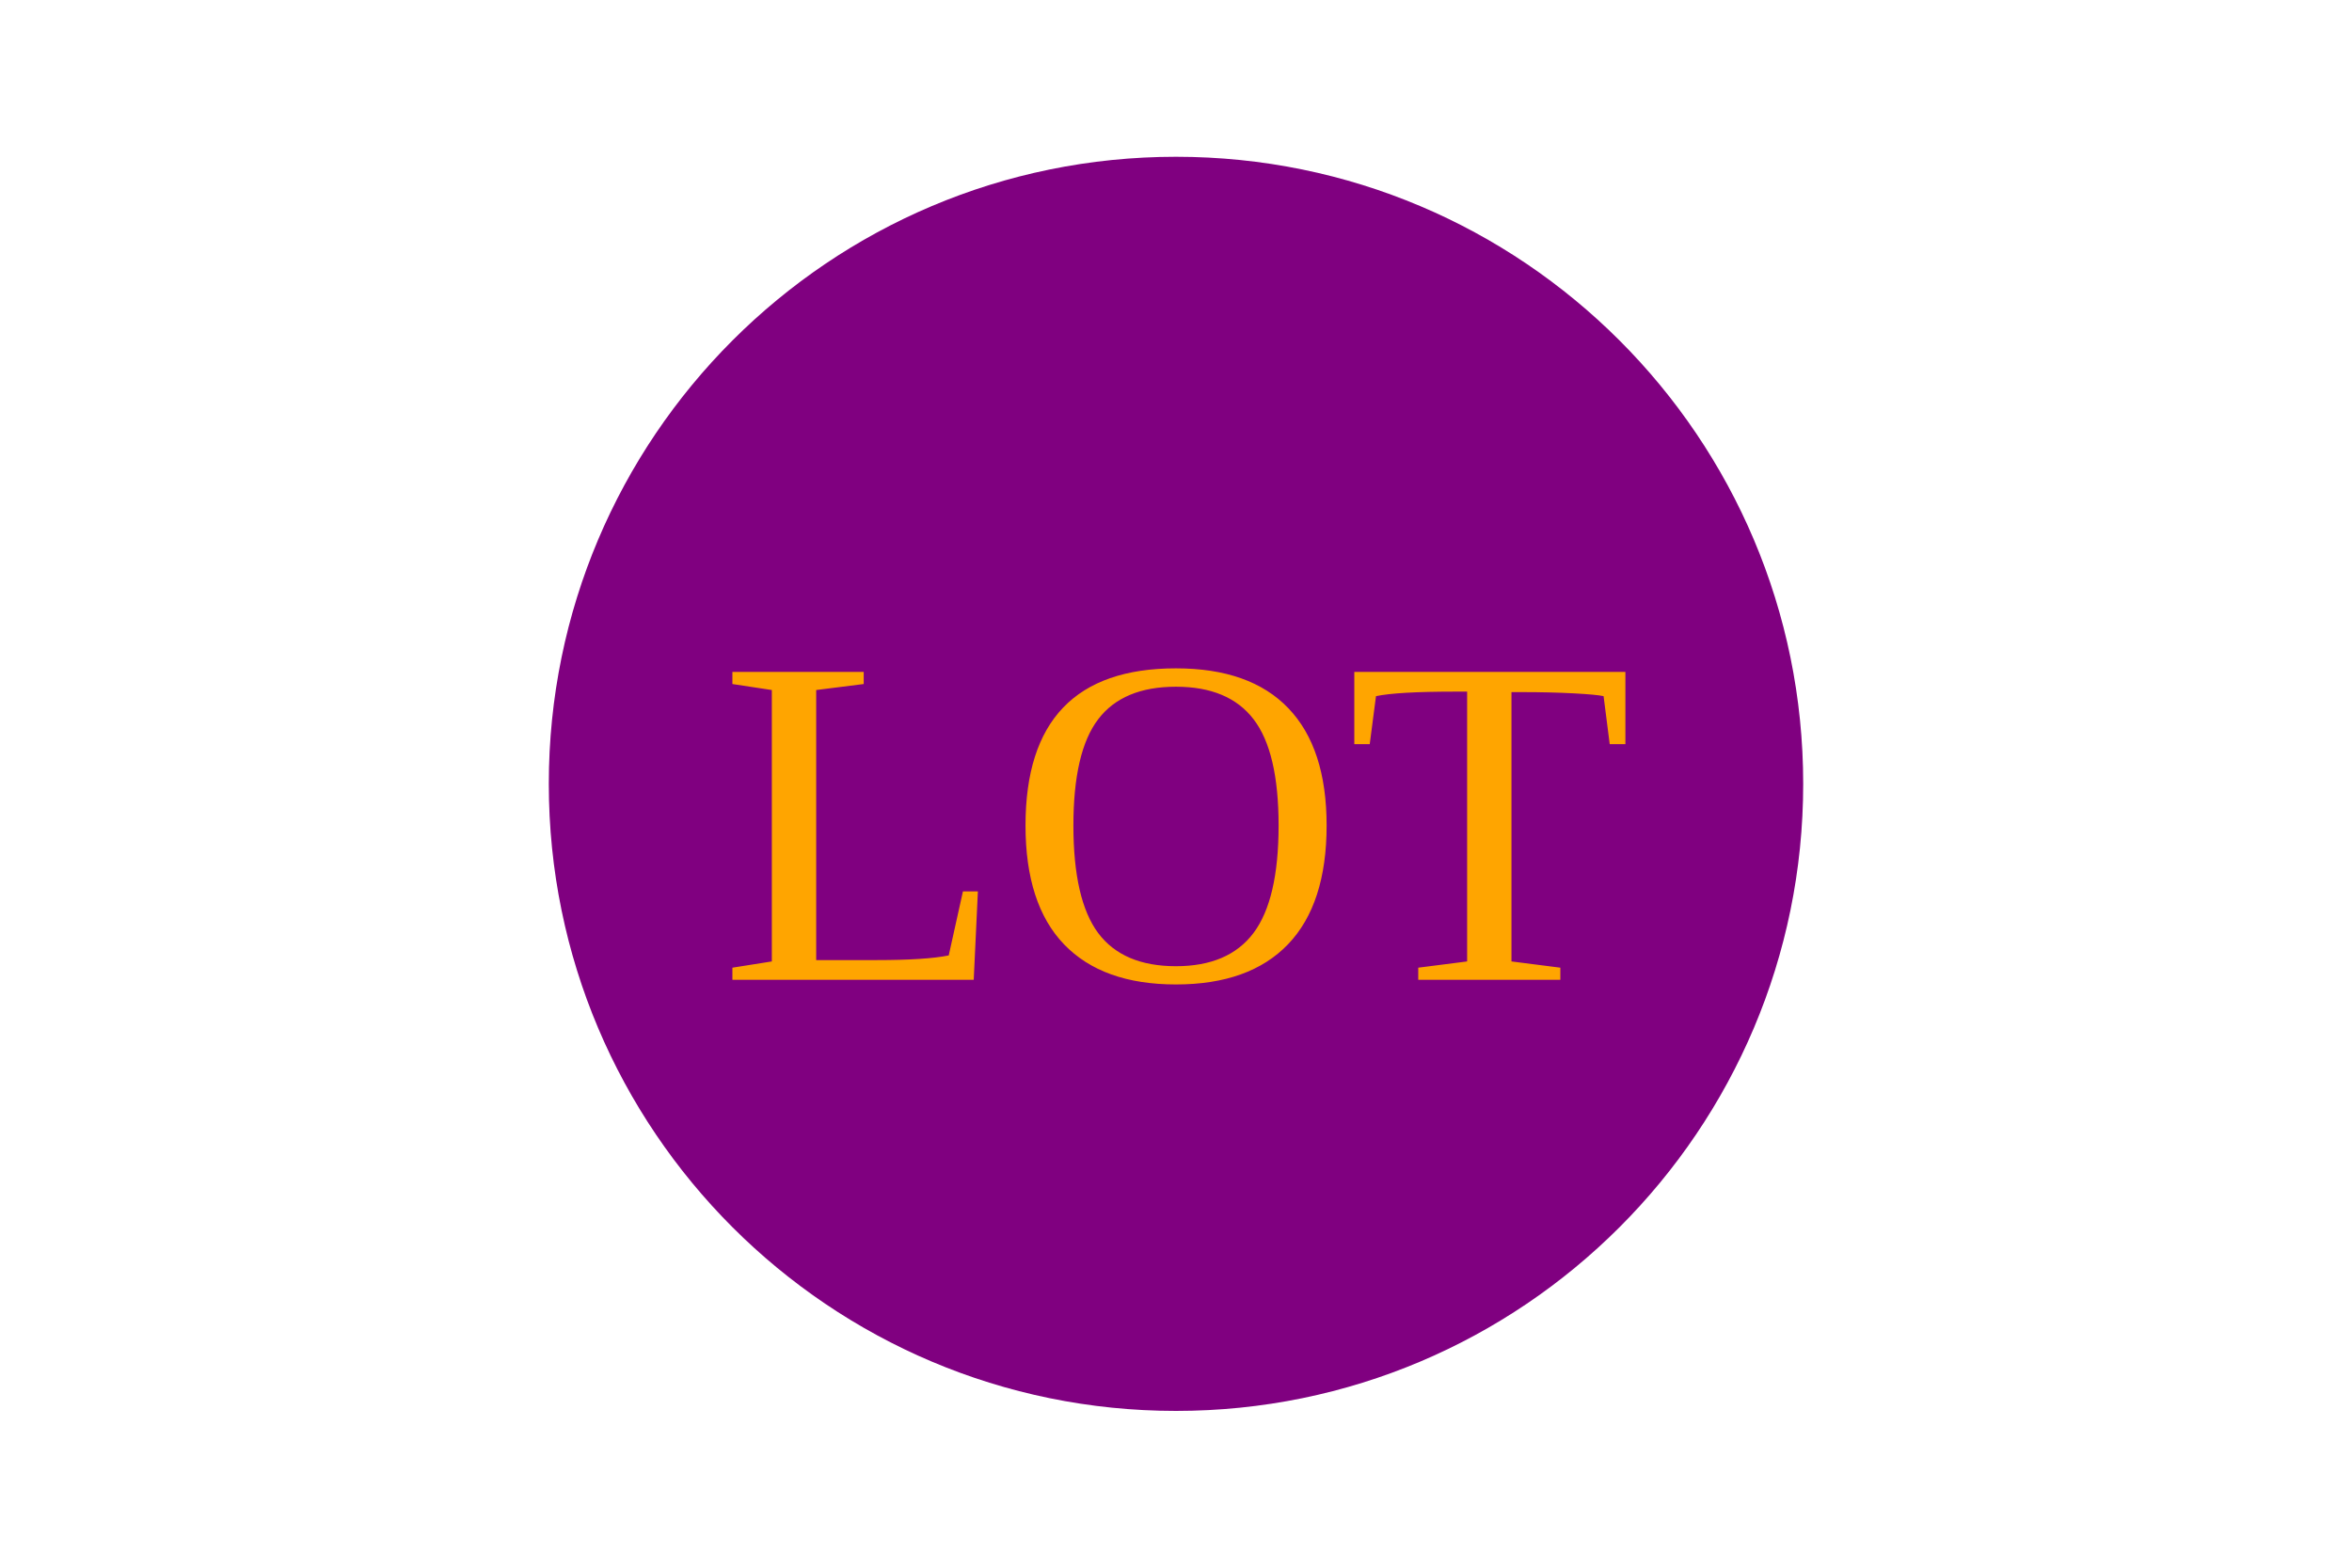
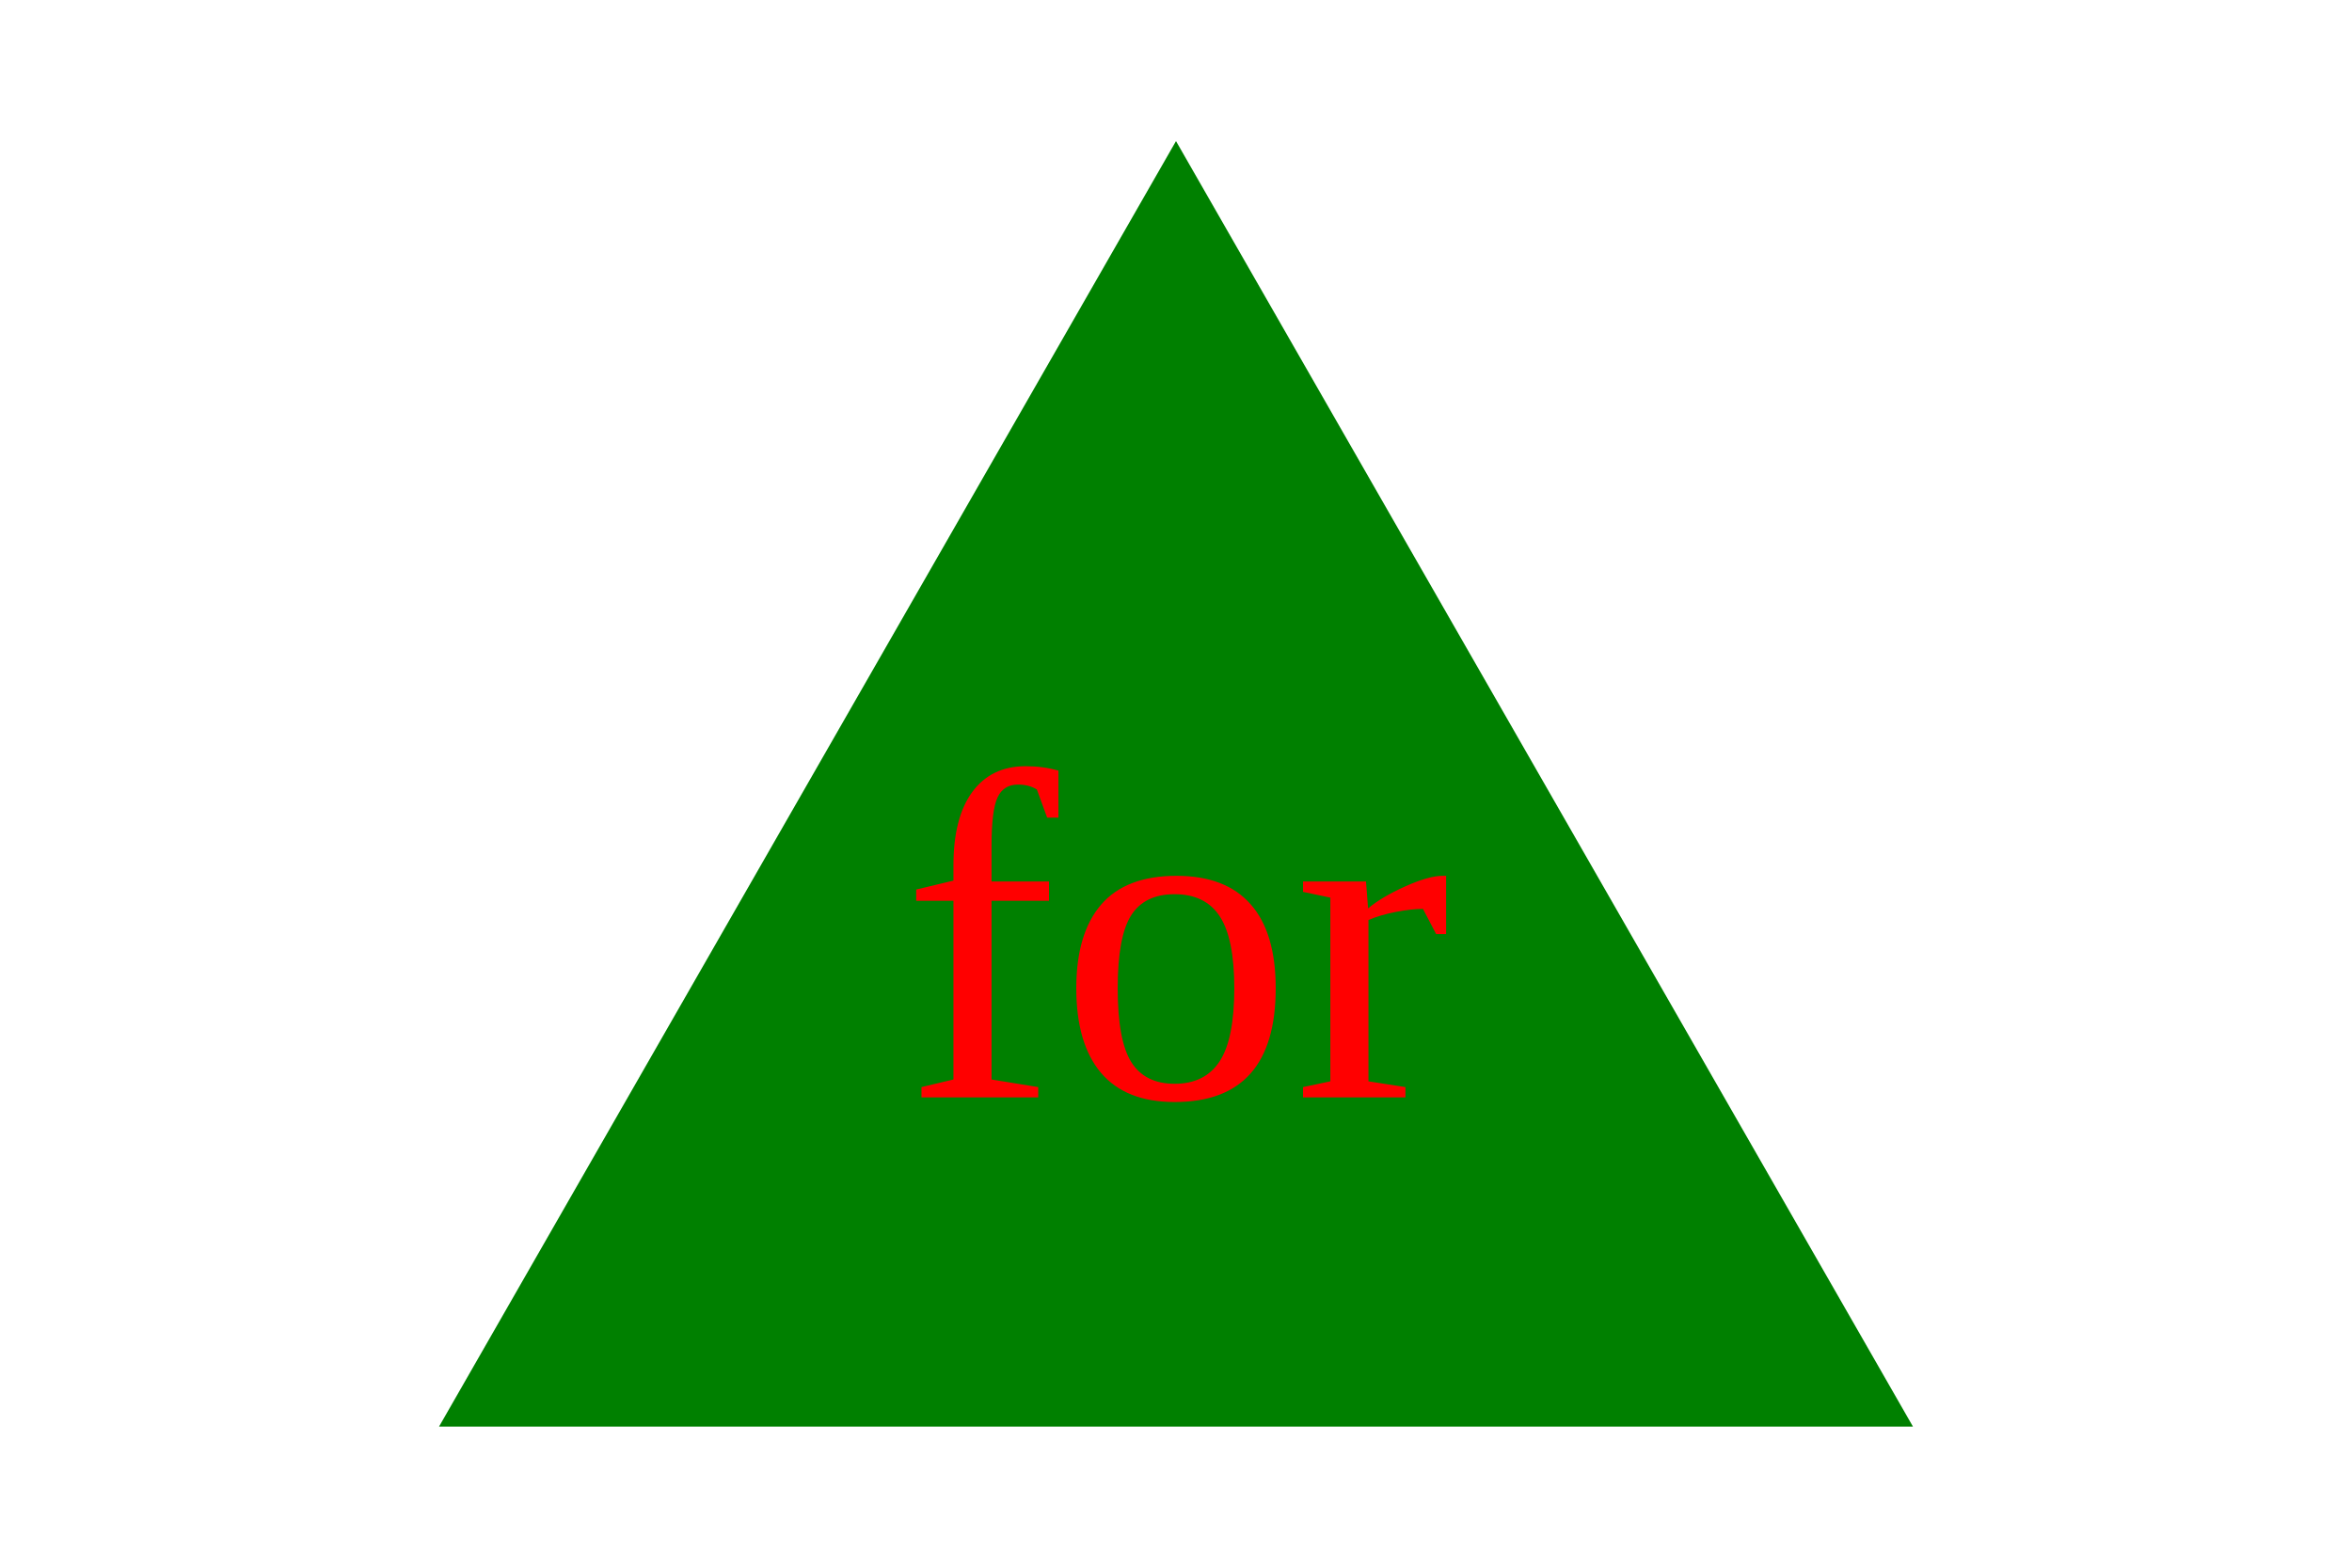
<svg xmlns="http://www.w3.org/2000/svg" version="1.1" width="300" height="200">
-   <circle cx="150" cy="100" r="80" fill="purple" />
-   <text x="150" y="125" font-size="60" text-anchor="middle" fill="orange">LOT</text>
+   <polygon points="150, 18 244, 182 56, 182" fill="green" />
+   <text x="150" y="140" font-size="60" text-anchor="middle" fill="red">for</text>
</svg>
